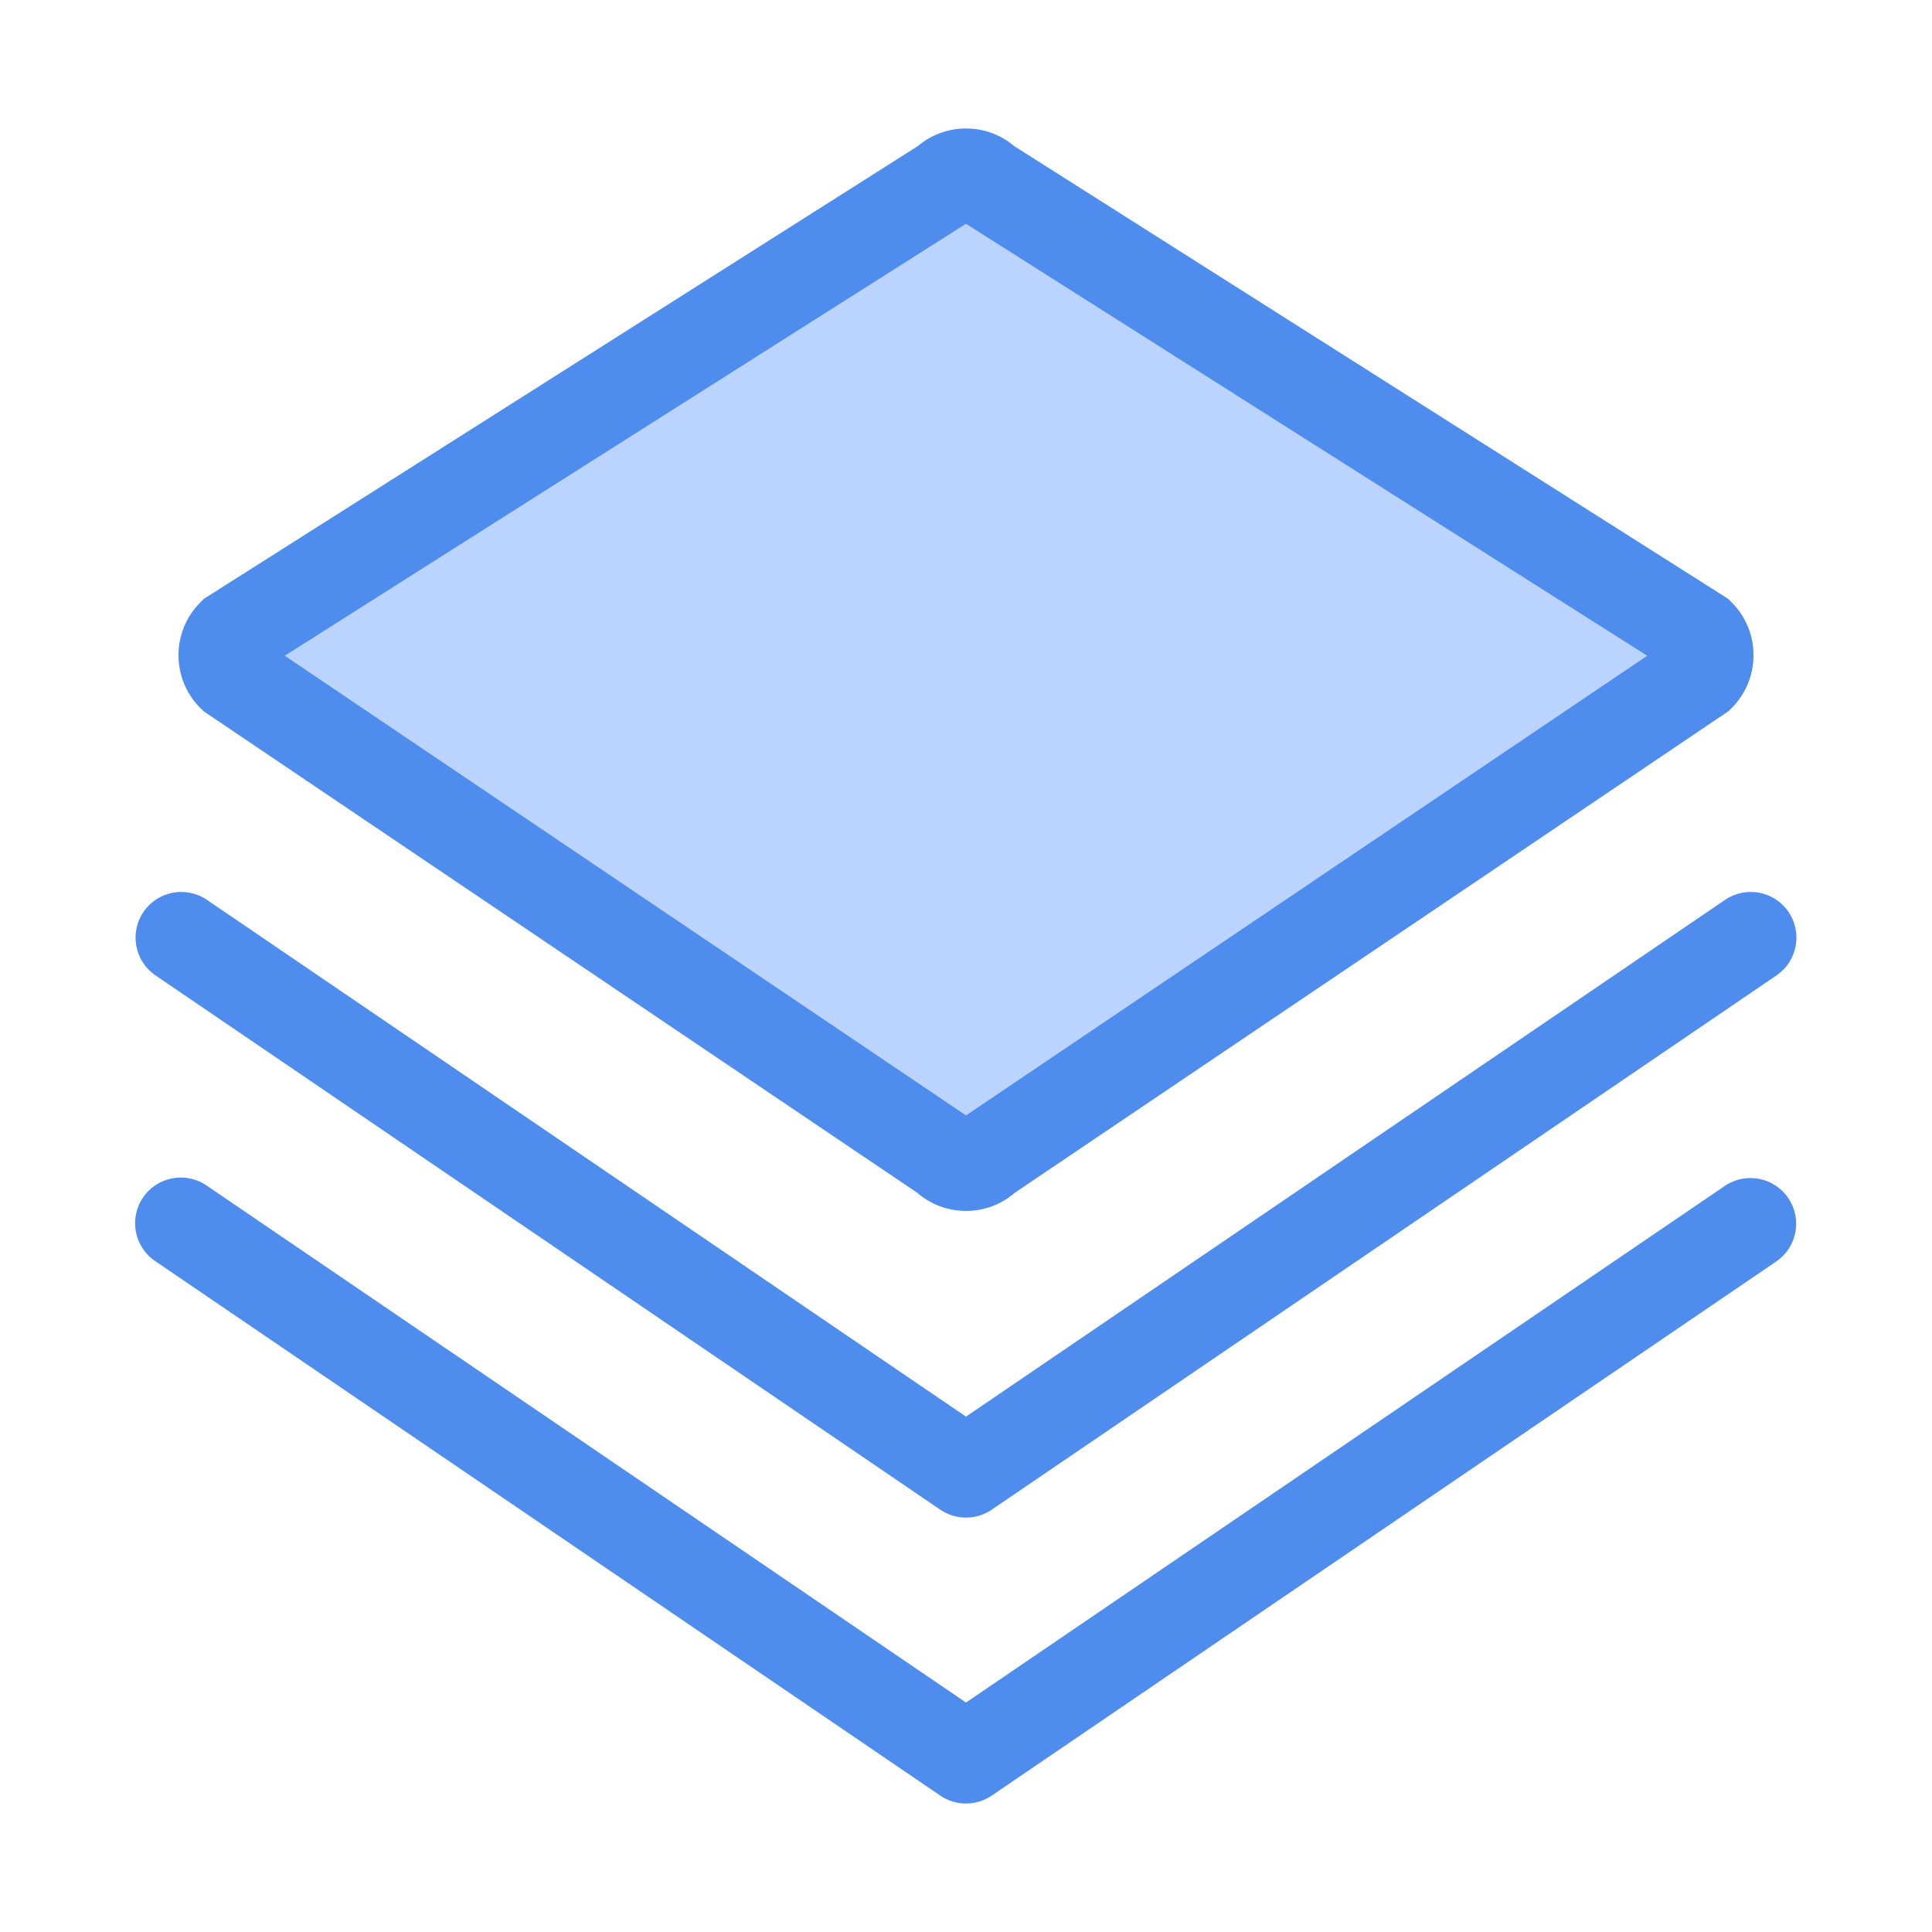
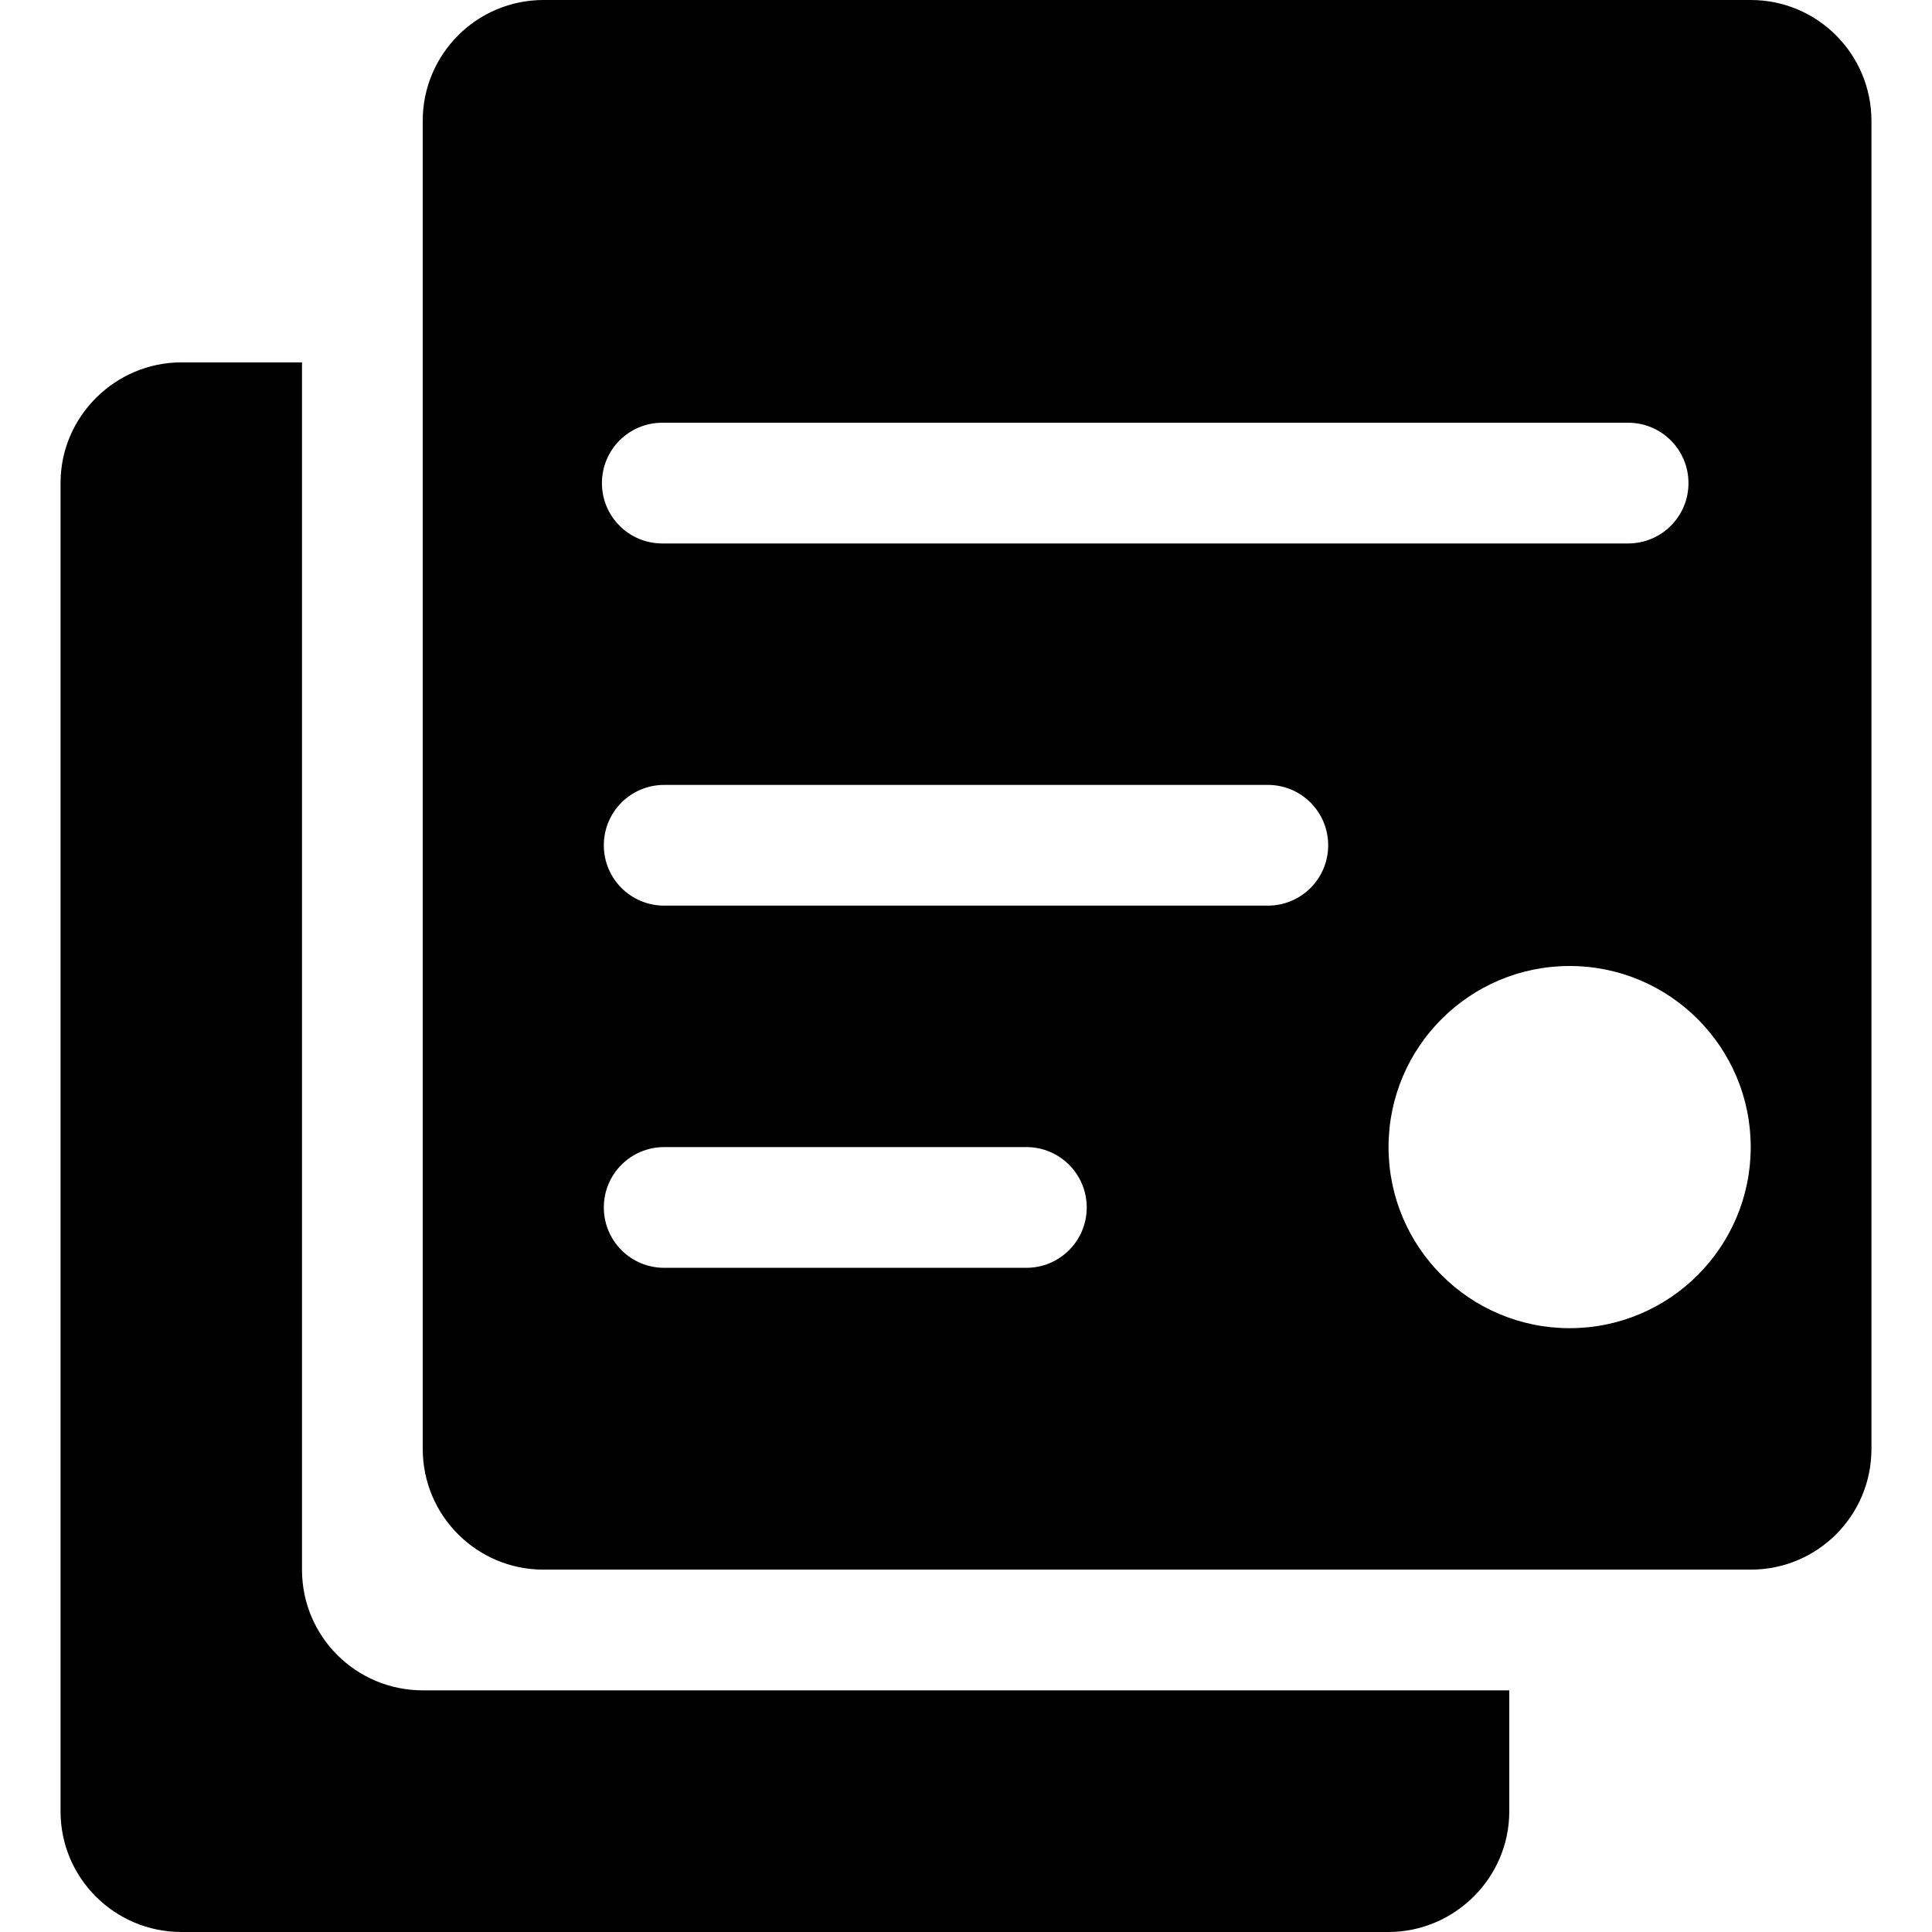
- <svg xmlns="http://www.w3.org/2000/svg" t="1571320008861" class="icon" viewBox="0 0 1024 1024" version="1.1" p-id="7032" width="200" height="200">
+ <svg xmlns="http://www.w3.org/2000/svg" t="1571711760228" class="icon" viewBox="0 0 1024 1024" version="1.1" p-id="11872" width="64" height="64">
  <defs>
    <style type="text/css" />
  </defs>
-   <path d="M900.7 336.404a15.365 15.365 0 0 1 0 21.724l-377.841 254.956a15.36 15.36 0 0 1-21.724 0L123.305 358.129a15.36 15.36 0 0 1 0-21.724l377.836-239.596a15.36 15.36 0 0 1 21.724 0.005l377.836 239.59z" fill="#BAD4FF" p-id="7033" />
-   <path d="M512 641.807a39.286 39.286 0 0 1-25.907-9.656L107.827 376.904l-1.649-1.649c-15.427-15.427-15.427-40.53-0.005-55.967l1.9-1.9 378.353-239.923c7.142-6.062 16.108-9.364 25.58-9.364s18.442 3.308 25.585 9.375l378.358 239.918 1.9 1.9c15.416 15.447 15.406 40.55-0.026 55.972l-1.638 1.638-1.93 1.3-376.335 253.942a39.291 39.291 0 0 1-25.917 9.661z m-361.068-294.246L512 591.201l361.073-243.64-361.078-228.956-361.062 228.956z" fill="#4E8CEE" p-id="7034" />
-   <path d="M512 804.362a24.187 24.187 0 0 1-13.629-4.198l-416.179-283.341a24.218 24.218 0 0 1 27.259-40.033L512 750.843l402.55-274.058a24.218 24.218 0 0 1 27.259 40.033l-416.179 283.341a24.192 24.192 0 0 1-13.629 4.204z" fill="#4E8CEE" p-id="7035" />
-   <path d="M512 955.899a24.187 24.187 0 0 1-13.629-4.198l-416.179-283.341a24.218 24.218 0 0 1 27.259-40.038L512 902.385l402.55-274.063a24.223 24.223 0 0 1 27.259 40.038l-416.179 283.341a24.187 24.187 0 0 1-13.629 4.198z" fill="#4E8CEE" p-id="7036" />
+   <path d="M160.069 192.062H96.181c-34.993 0-64.087 28.594-64.087 63.888v704.162c0 35.293 28.694 63.888 64.087 63.888h639.675c34.993 0 64.087-28.594 64.087-63.888V895.925H224.156c-35.493 0-64.087-28.594-64.087-63.888V192.062z m0 0" p-id="11873" />
+   <path d="M927.919 0H288.044c-35.293 0-63.988 28.694-63.988 63.988V767.95c0 35.393 28.694 63.988 63.988 63.988h639.875c35.393 0 63.988-28.594 63.988-63.988V64.087c0-35.393-28.594-64.087-63.988-64.087zM351.031 224.056h511.9c17.697 0 31.994 14.297 31.994 31.994s-14.297 31.994-31.994 31.994H351.031c-17.697 0-31.994-14.297-31.994-31.994s14.297-31.994 31.994-31.994z m192.962 447.913H352.031c-17.697 0-31.994-14.297-31.994-31.994s14.297-31.994 31.994-31.994h191.963c17.697 0 31.994 14.297 31.994 31.994s-14.297 31.994-31.994 31.994z m127.975-191.963H352.031c-17.697 0-31.994-14.297-31.994-31.994s14.297-31.994 31.994-31.994h319.938c17.697 0 31.994 14.297 31.994 31.994s-14.297 31.994-31.994 31.994z m159.969 223.956c-52.99 0-95.981-42.992-95.981-95.981s42.992-95.981 95.981-95.981 95.981 42.992 95.981 95.981-42.992 95.981-95.981 95.981z" p-id="11874" />
</svg>
